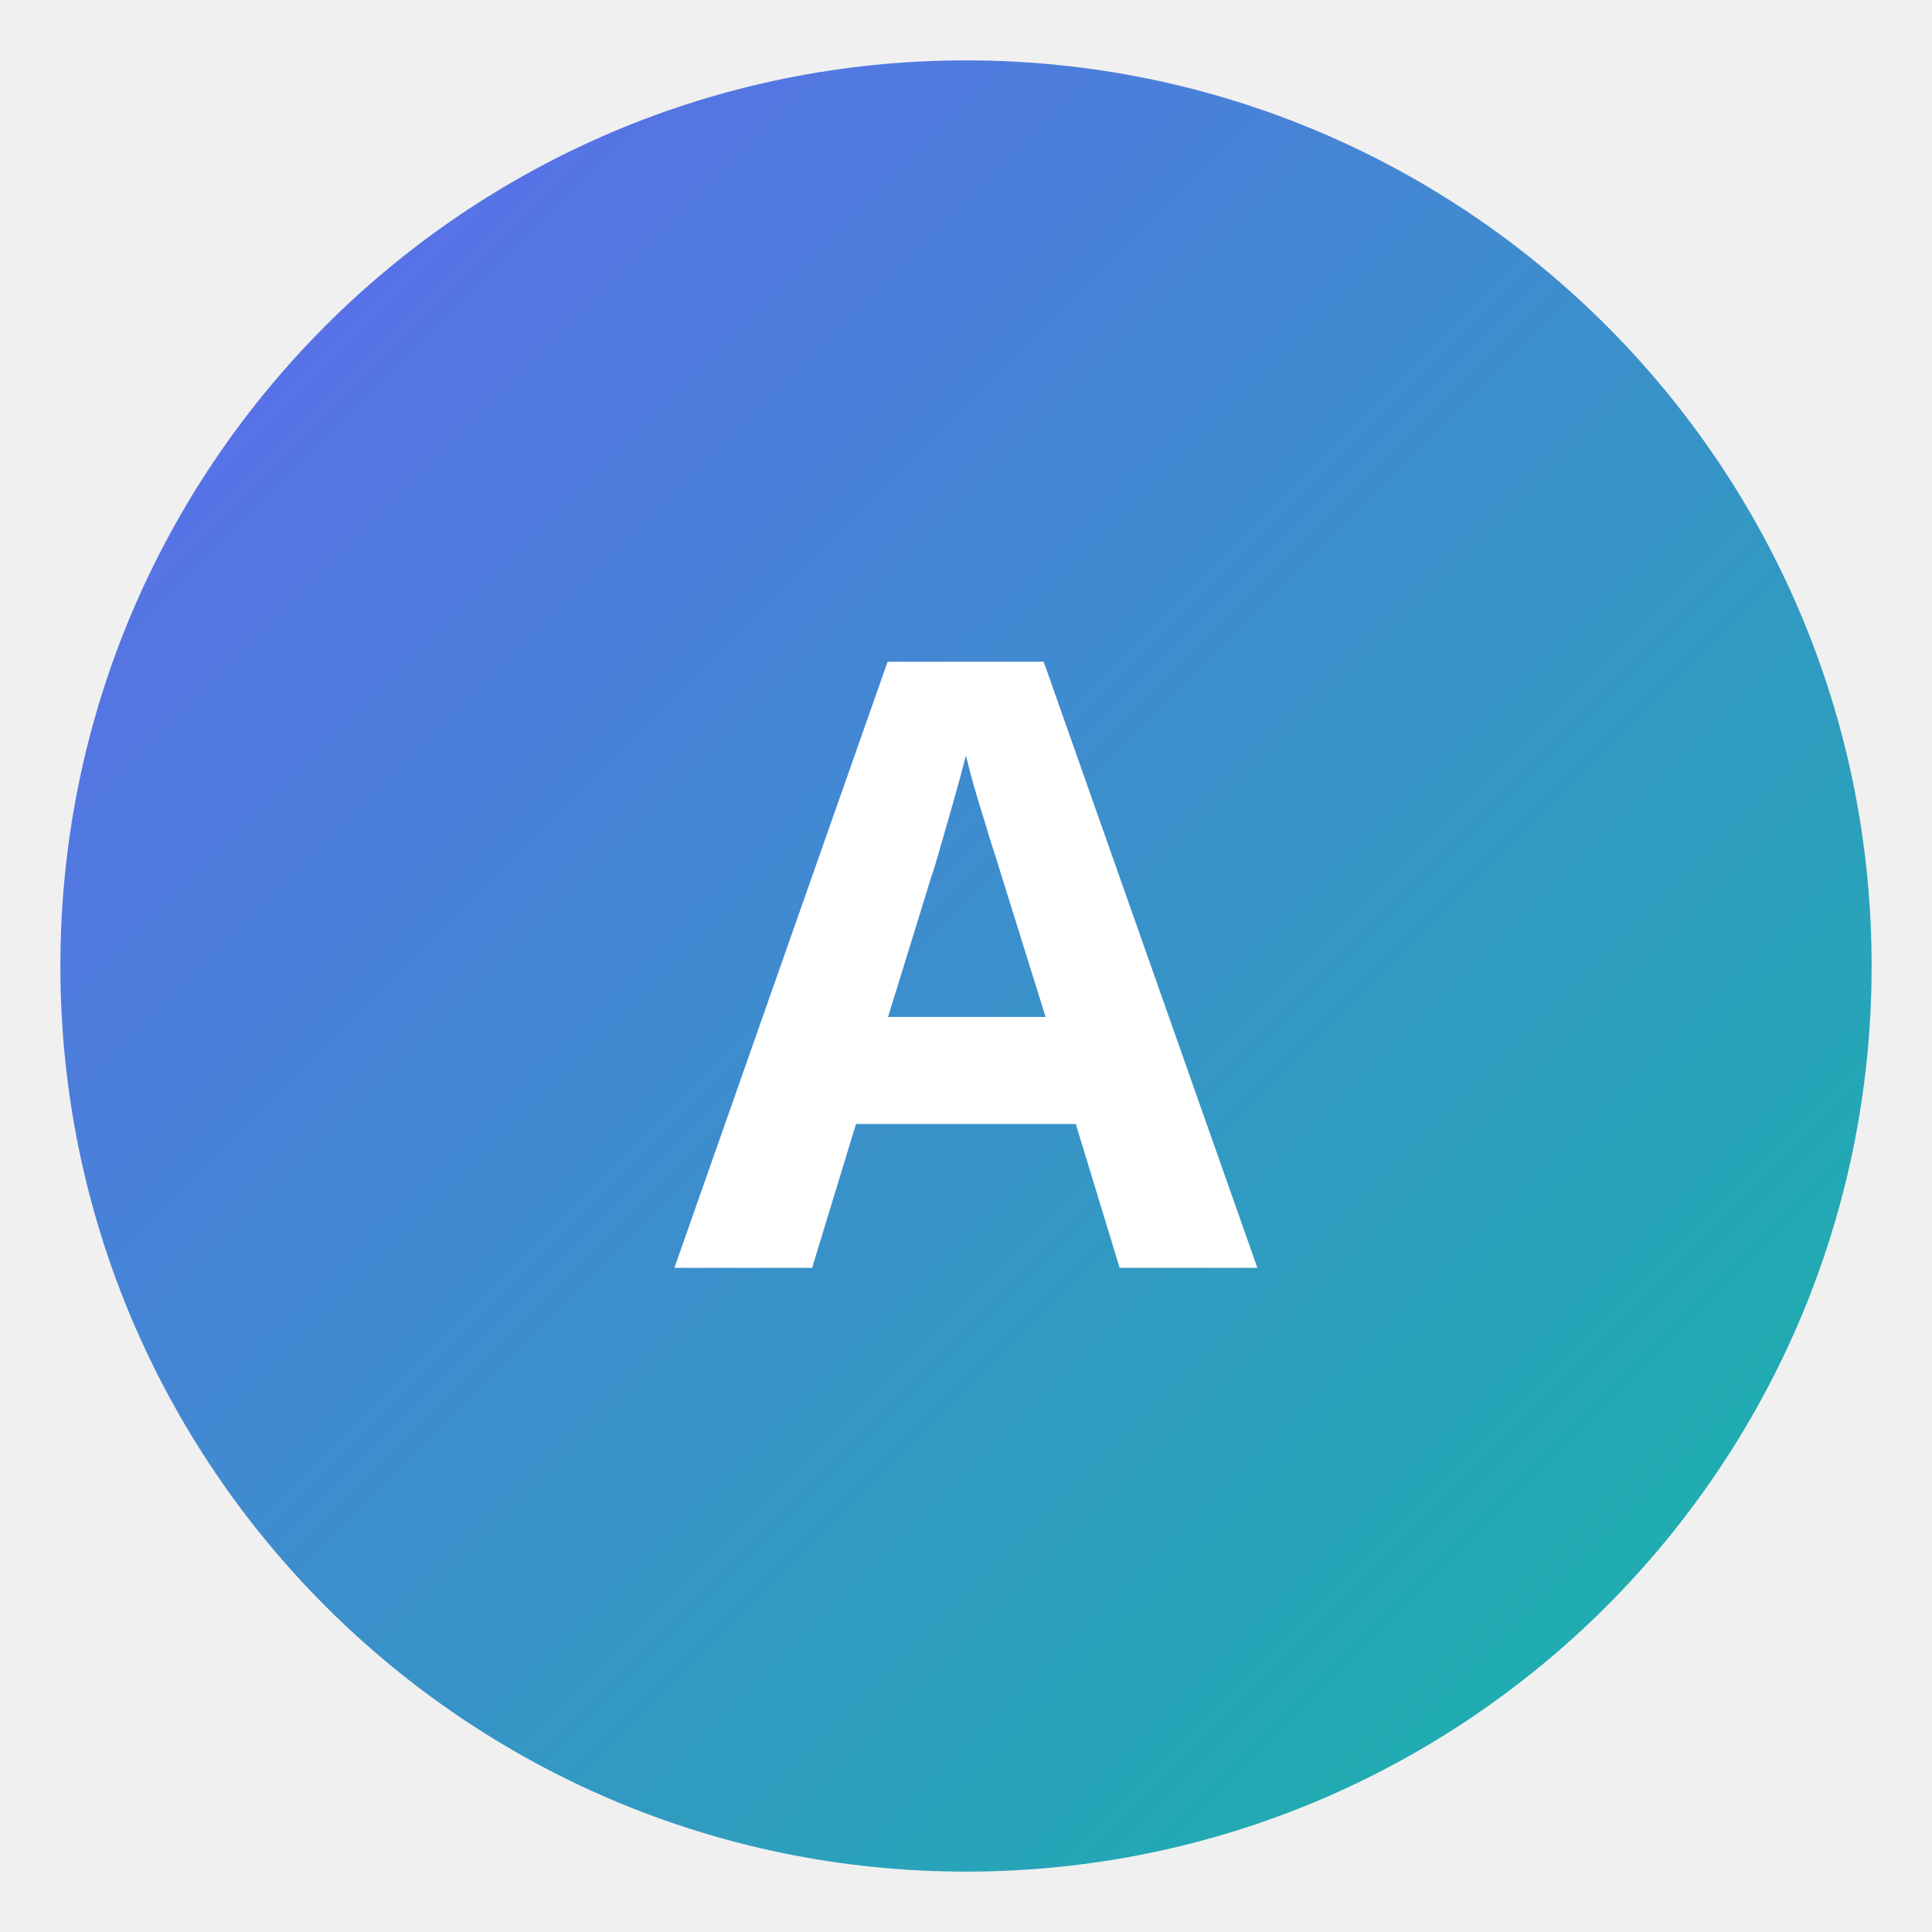
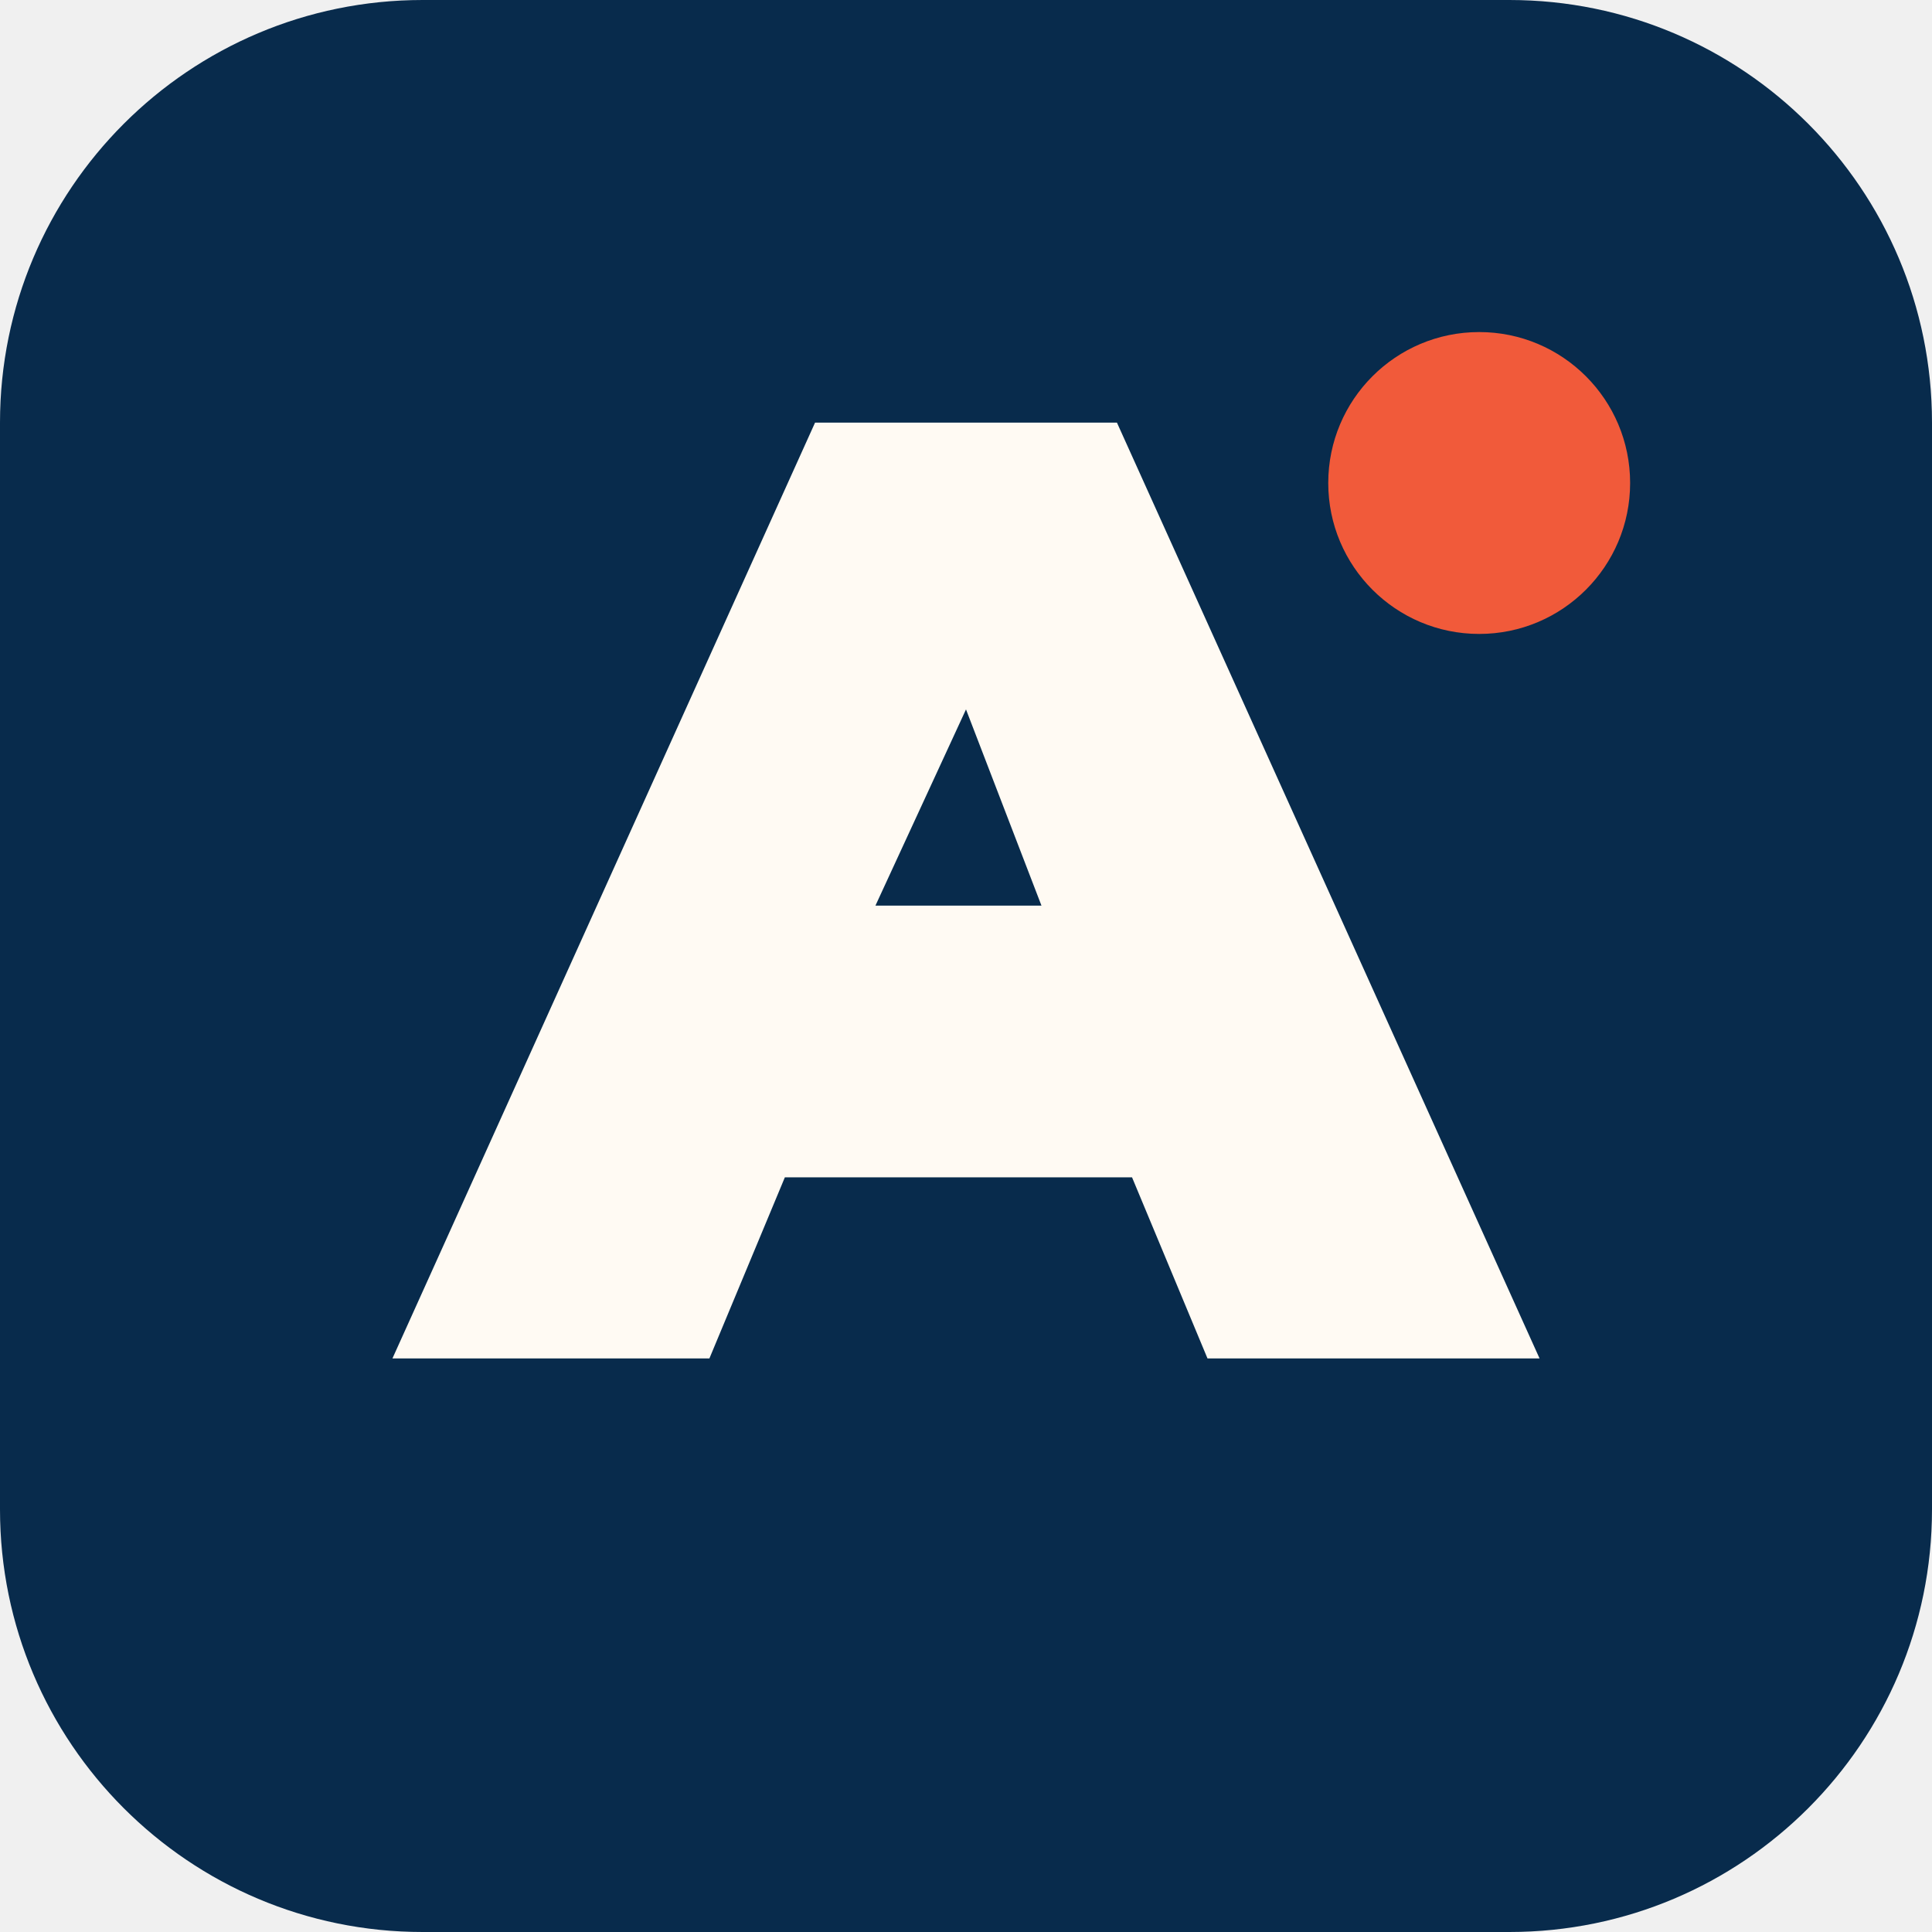
- <svg xmlns="http://www.w3.org/2000/svg" viewBox="0 0 64 64">
-   <defs>
-     <linearGradient id="g" x1="0%" y1="0%" x2="100%" y2="100%">
-       <stop offset="0%" stop-color="#6366f1" />
-       <stop offset="100%" stop-color="#14b8a6" />
-     </linearGradient>
-   </defs>
-   <circle cx="32" cy="32" r="30" fill="url(#g)" />
-   <text x="32" y="42" text-anchor="middle" font-size="28" font-family="sans-serif" fill="white" font-weight="bold">A</text>
+ <svg xmlns="http://www.w3.org/2000/svg" viewBox="0 0 64 64" role="img" aria-label="AAPICHECK">
+   <rect width="64" height="64" rx="14" fill="#082b4c" />
+   <path d="M13 45 27 14h10l14 31H40l-2.5-6H26L23.5 45H13Zm16-15h5.5L32 23.5 29 30Z" fill="#fffaf3" />
+   <circle cx="49" cy="16" r="5" fill="#f15a3a" />
</svg>
